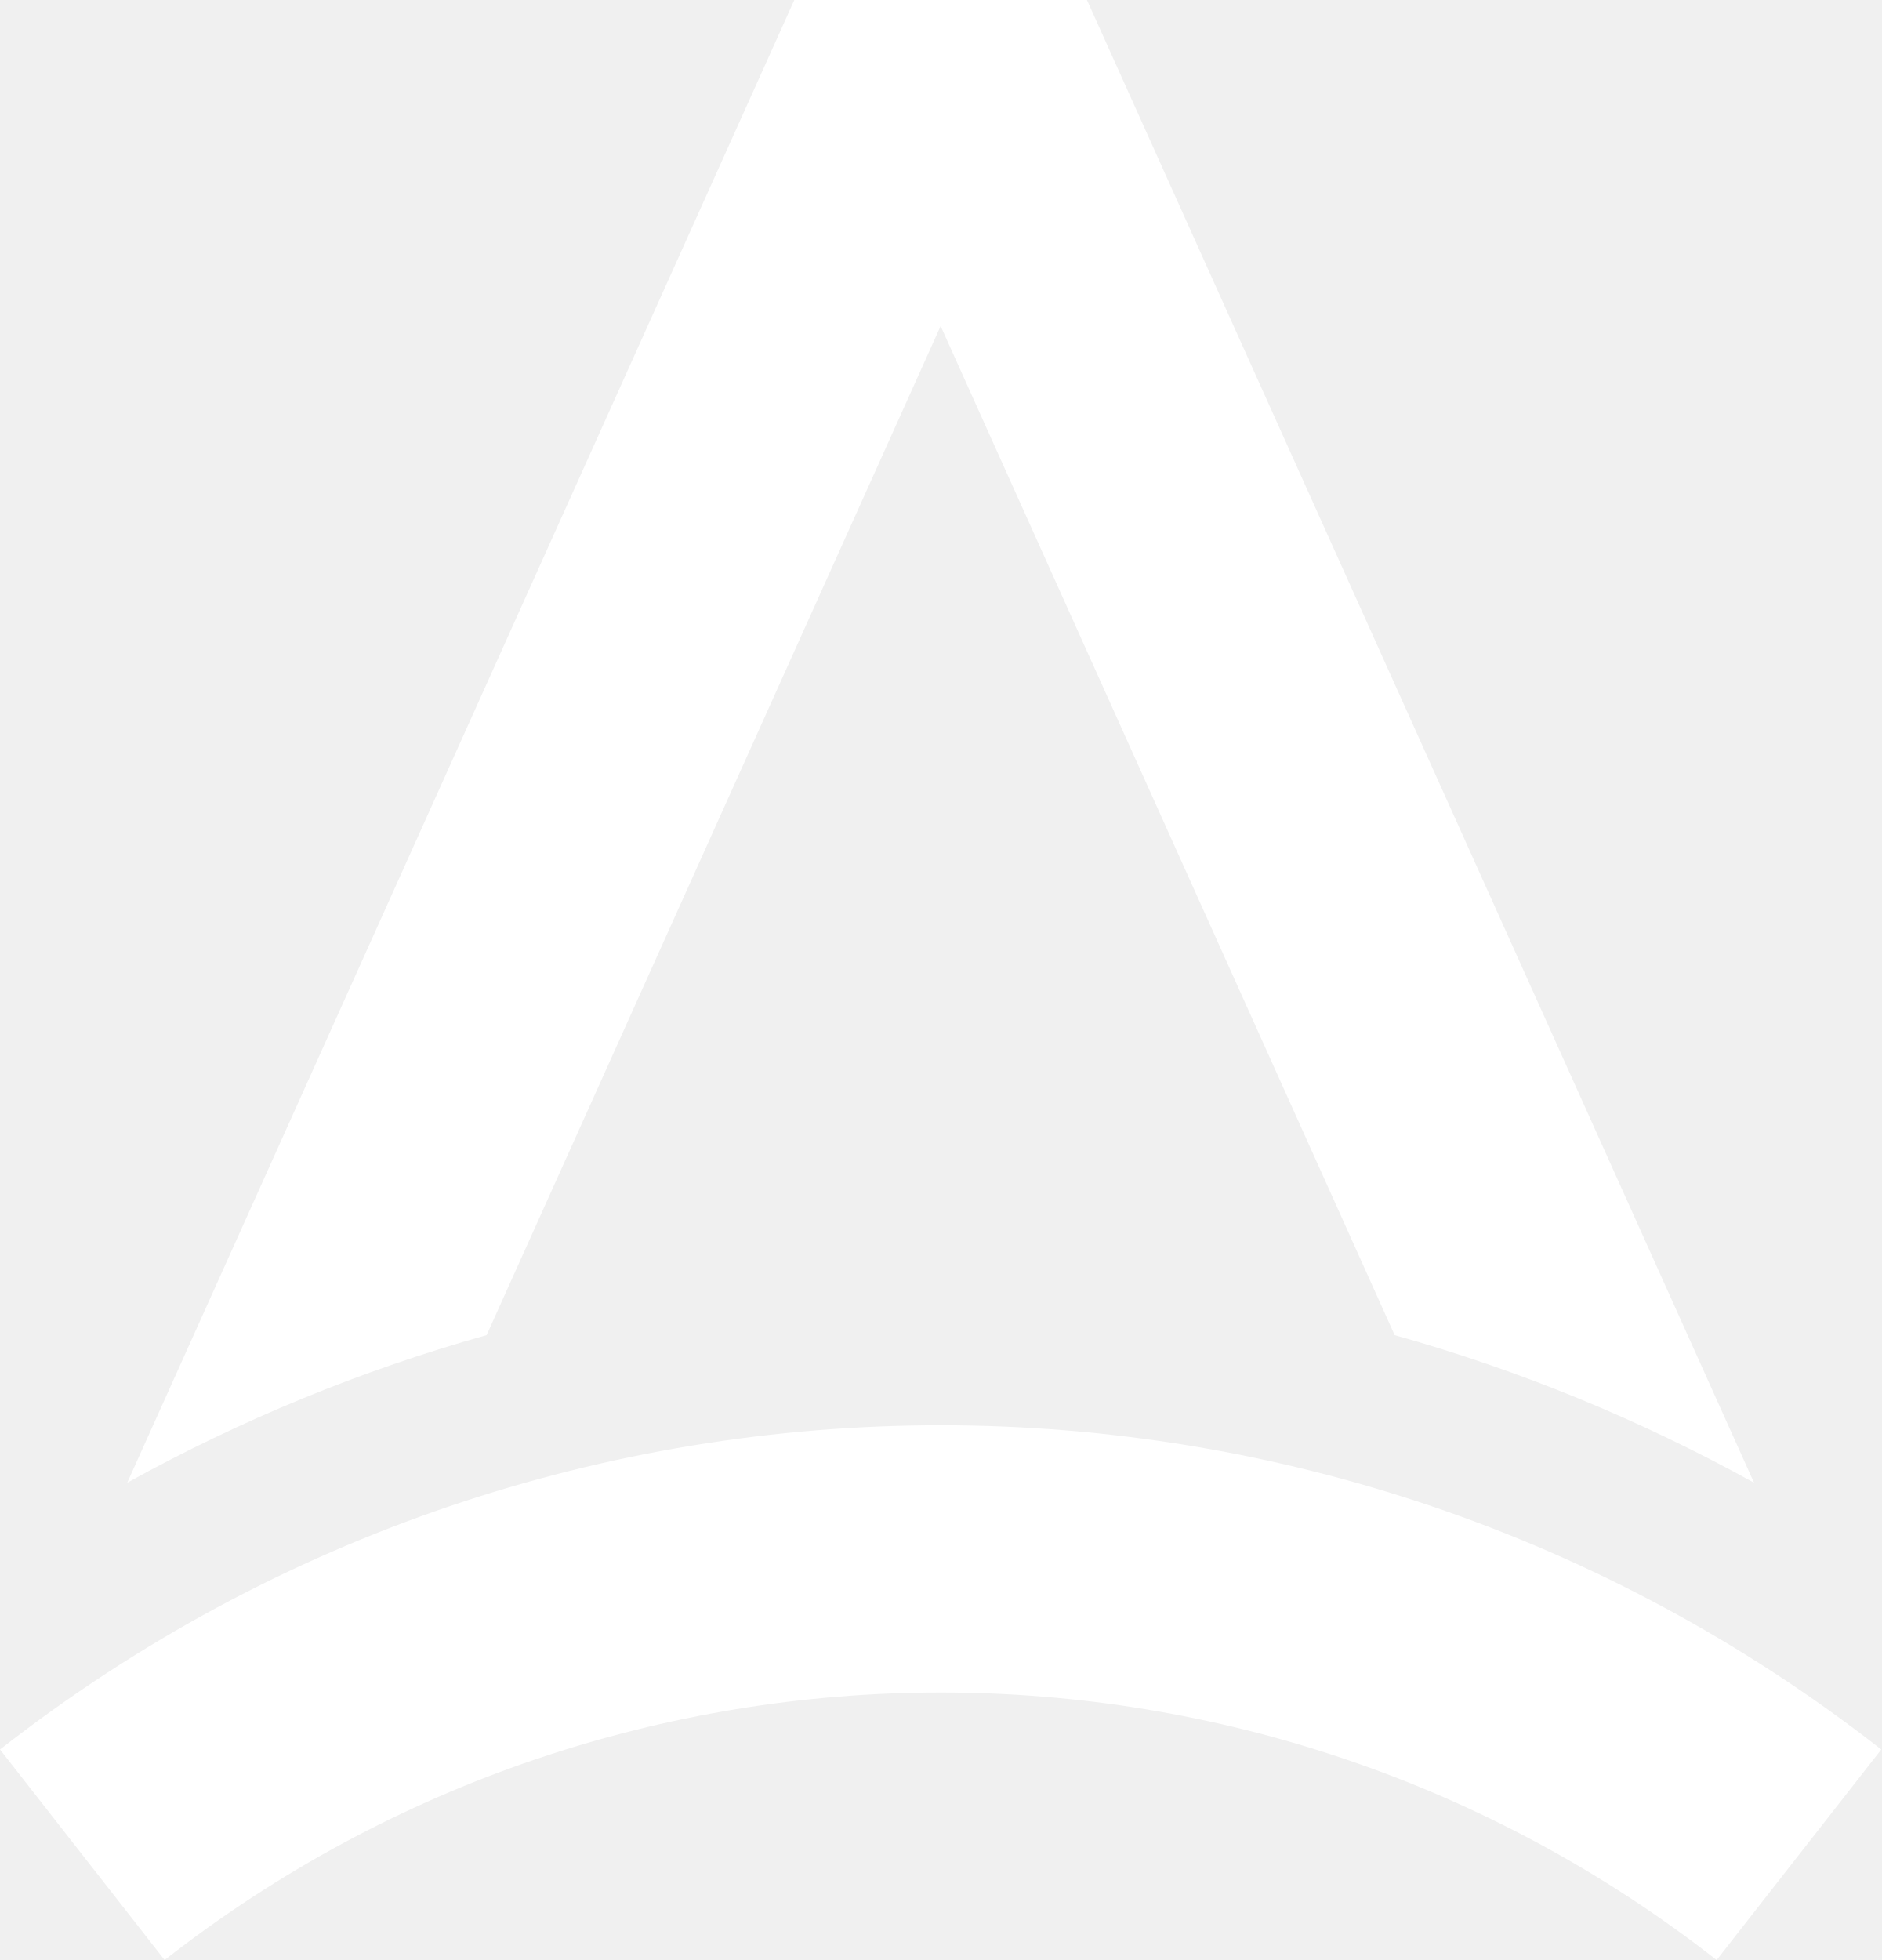
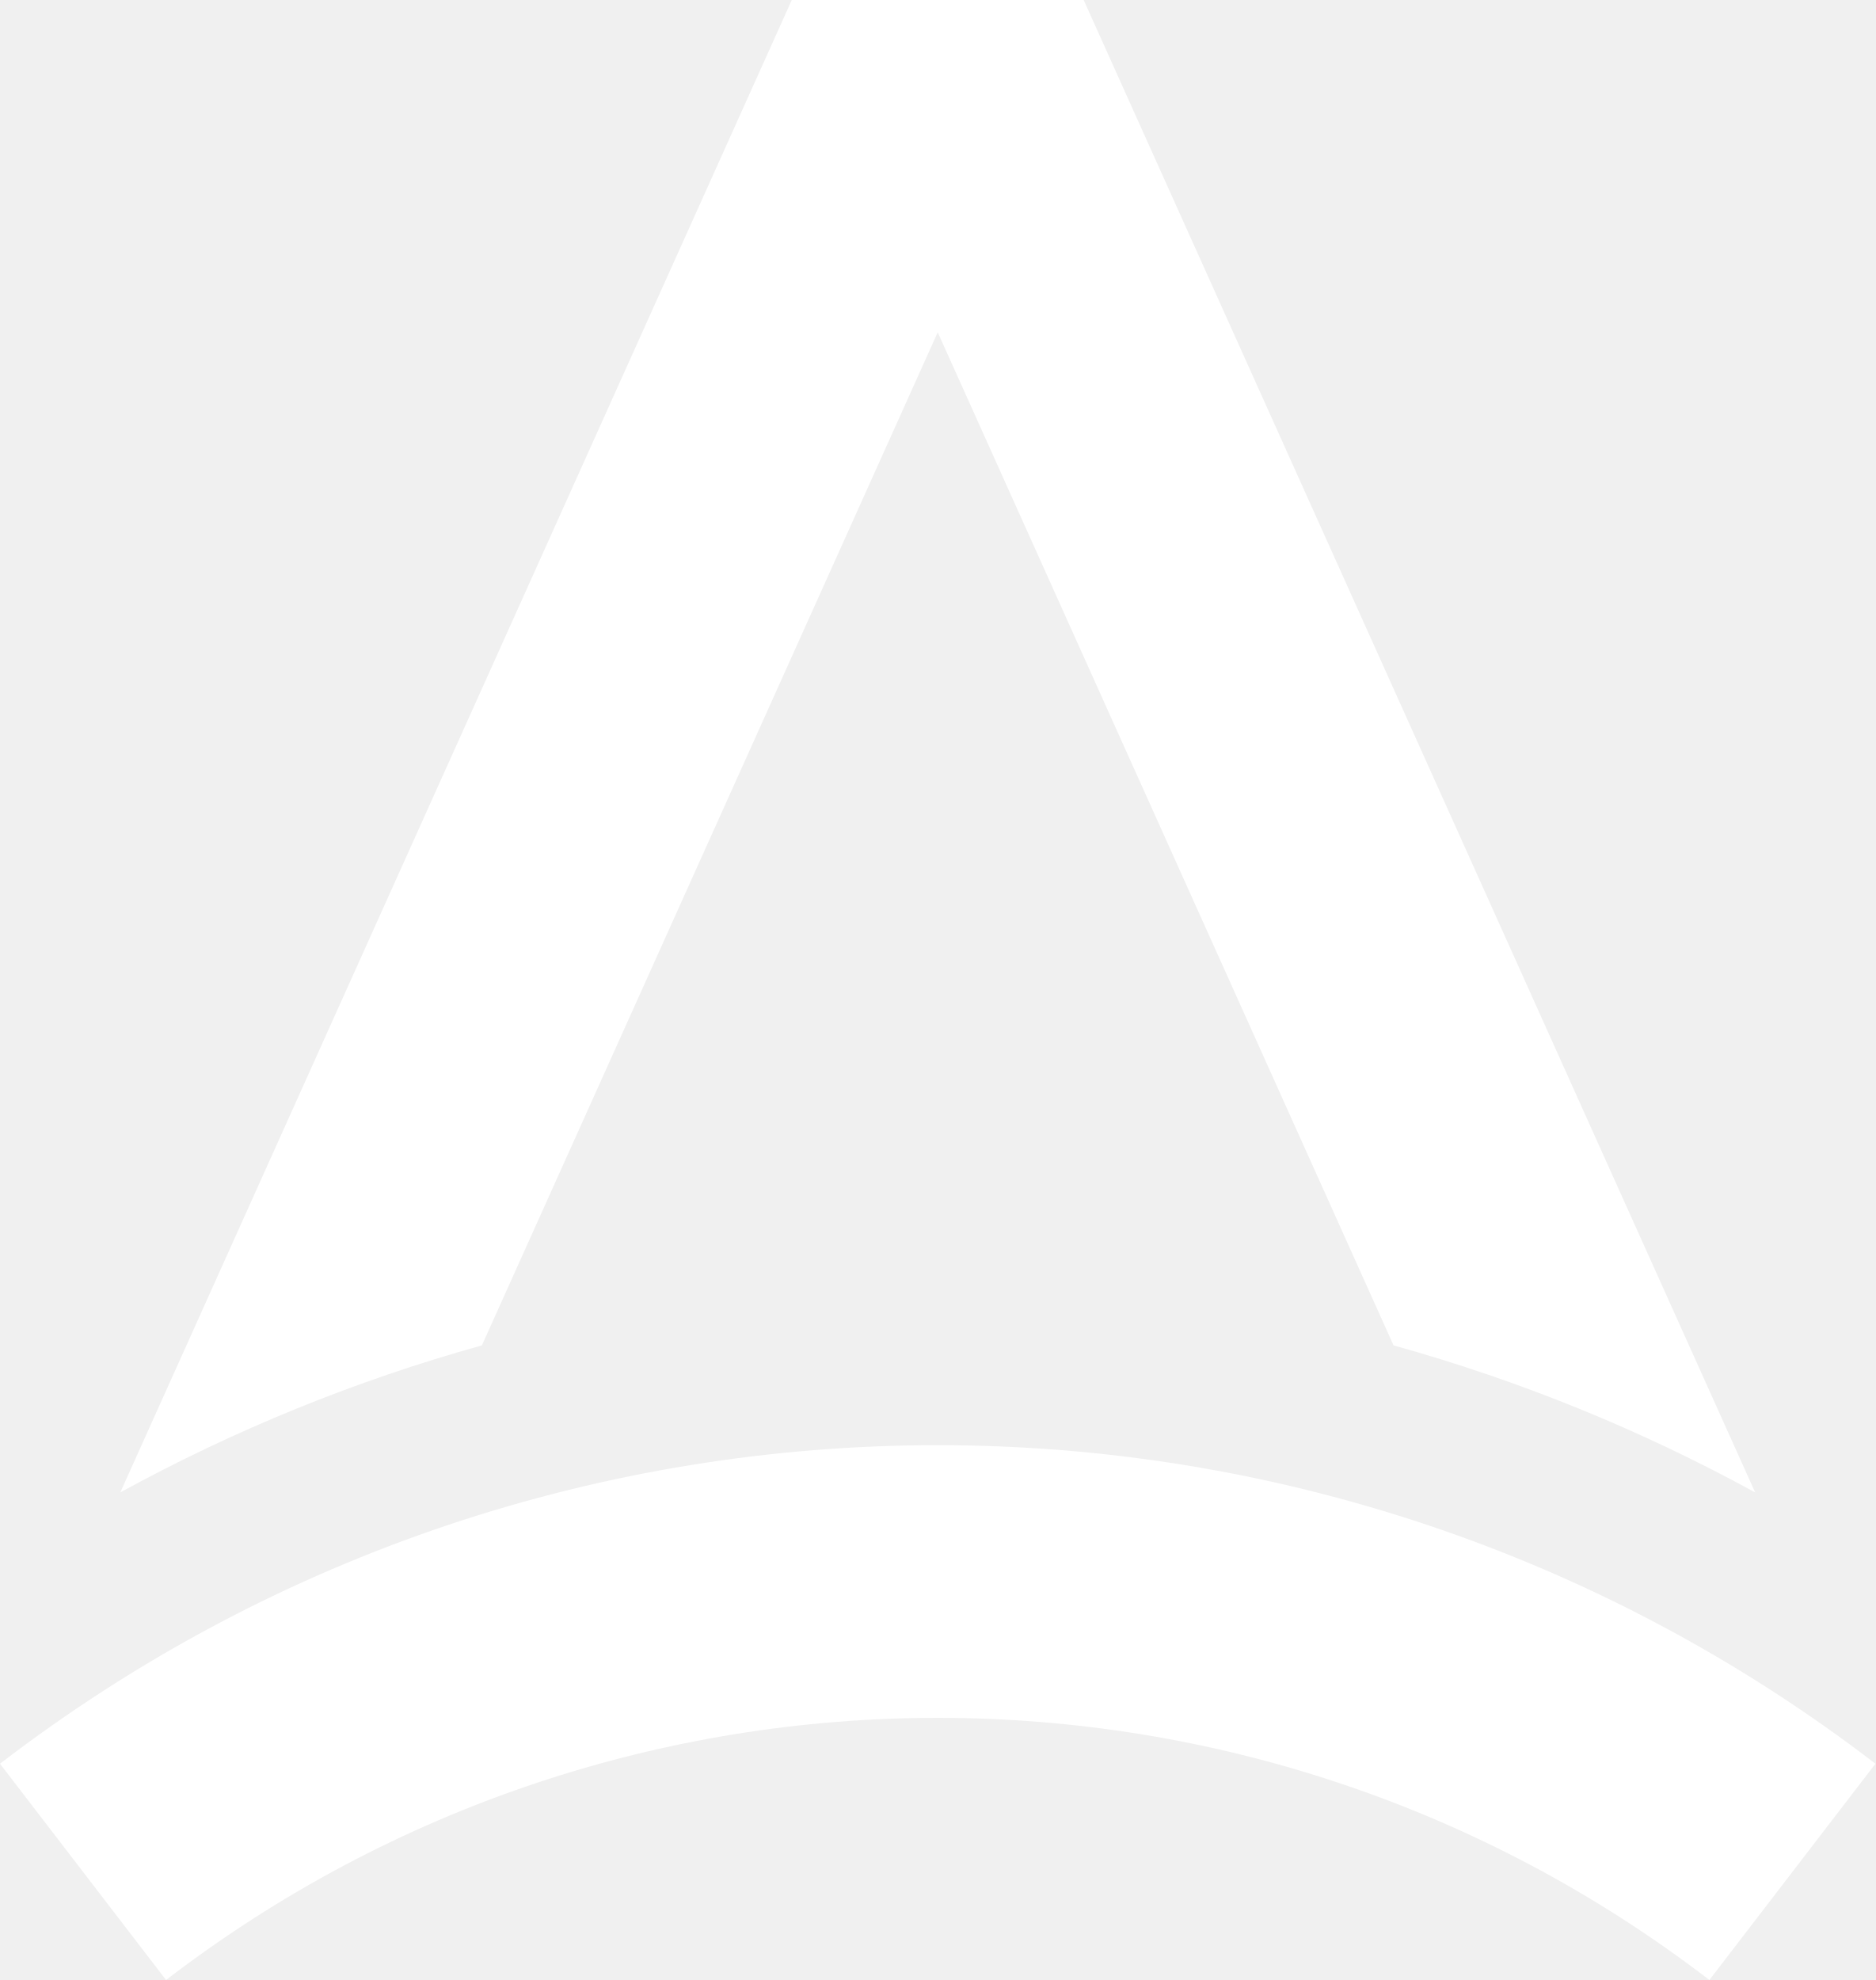
- <svg xmlns="http://www.w3.org/2000/svg" viewBox="0 0 1000 1041.64" width="1000" height="1041.64">
-   <path fill="#FFFFFF" d="M422.23 0L577.77 0L932.37 787.99A892.71 892.71 0 0 0 741.33 709.54L500 173.26L258.67 709.54A892.71 892.71 0 0 0 67.63 787.99ZM0 929.77A811.56 811.56 0 0 1 1000 929.77L912.5 1041.64A669.54 669.54 0 0 0 87.5 1041.64Z" />
+ <svg xmlns="http://www.w3.org/2000/svg" viewBox="0 0 1000 1055.61" width="1000" height="1055.61">
+   <path fill="#FFFFFF" d="M422.18 0L577.82 0L935.86 795.66A907.3 907.3 0 0 0 743.05 717.27L500 177.16L256.95 717.27A907.3 907.3 0 0 0 64.14 795.66ZM0 940.31A820.93 820.93 0 0 1 1000 940.31L911.46 1055.61A675.56 675.56 0 0 0 88.54 1055.61Z" />
</svg>
